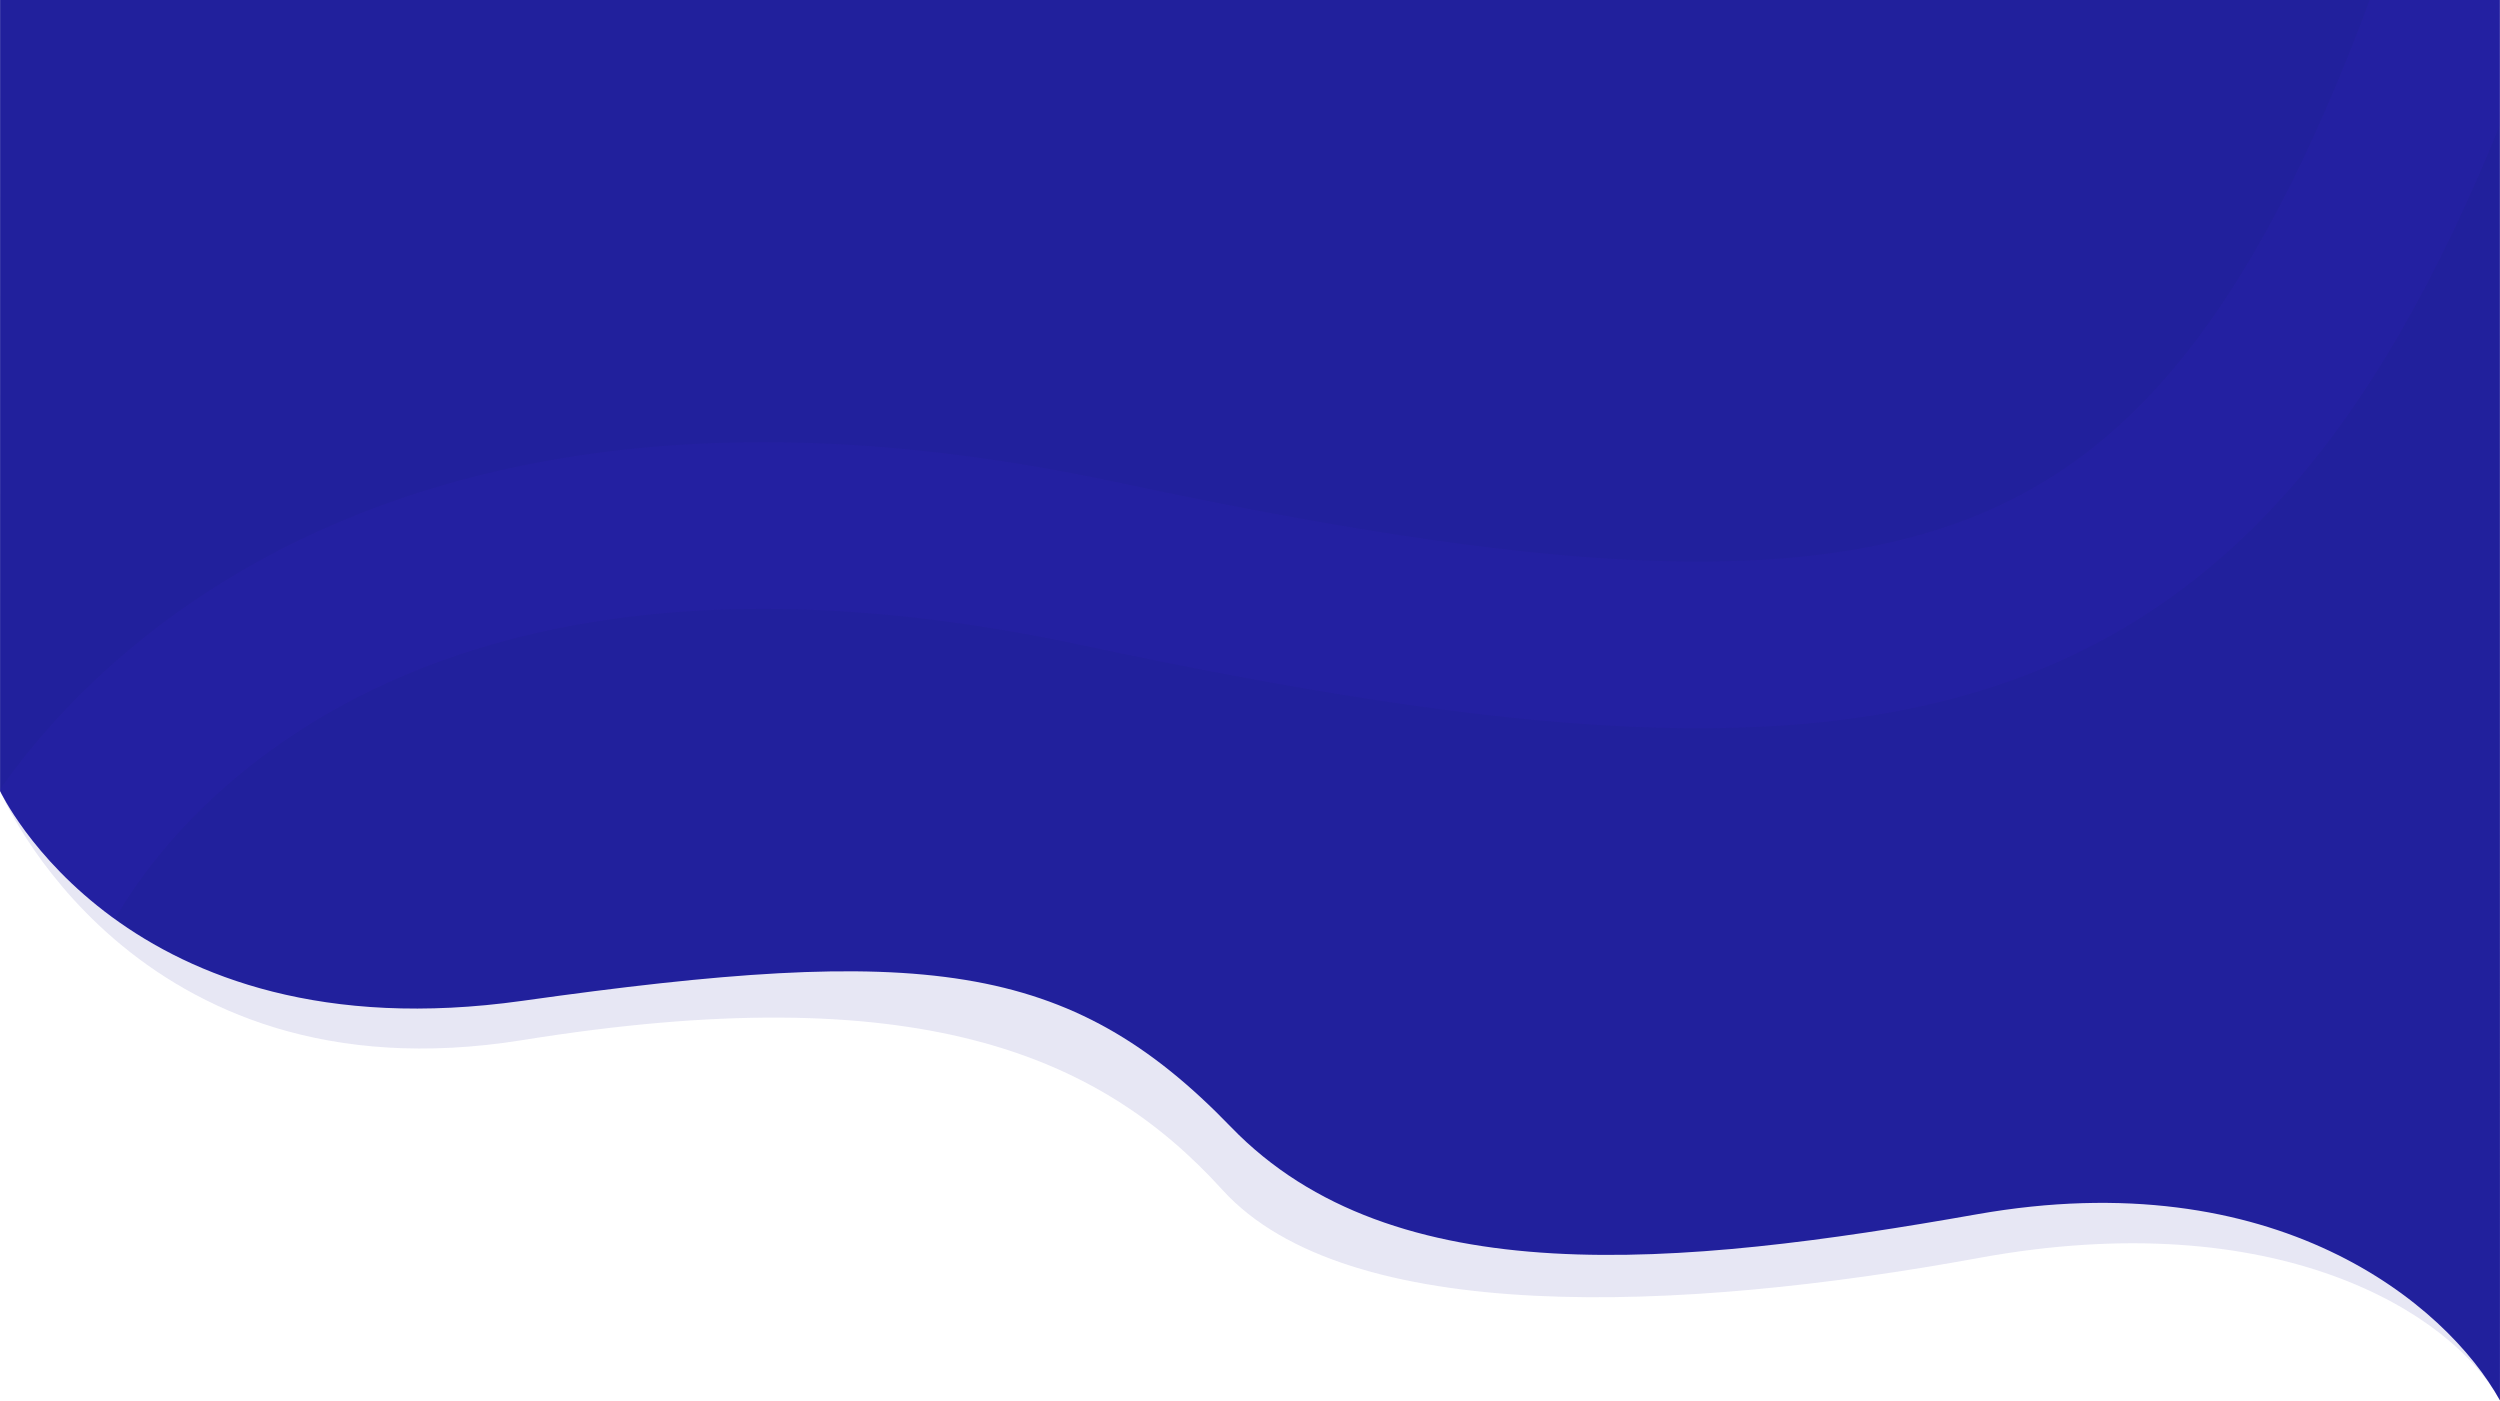
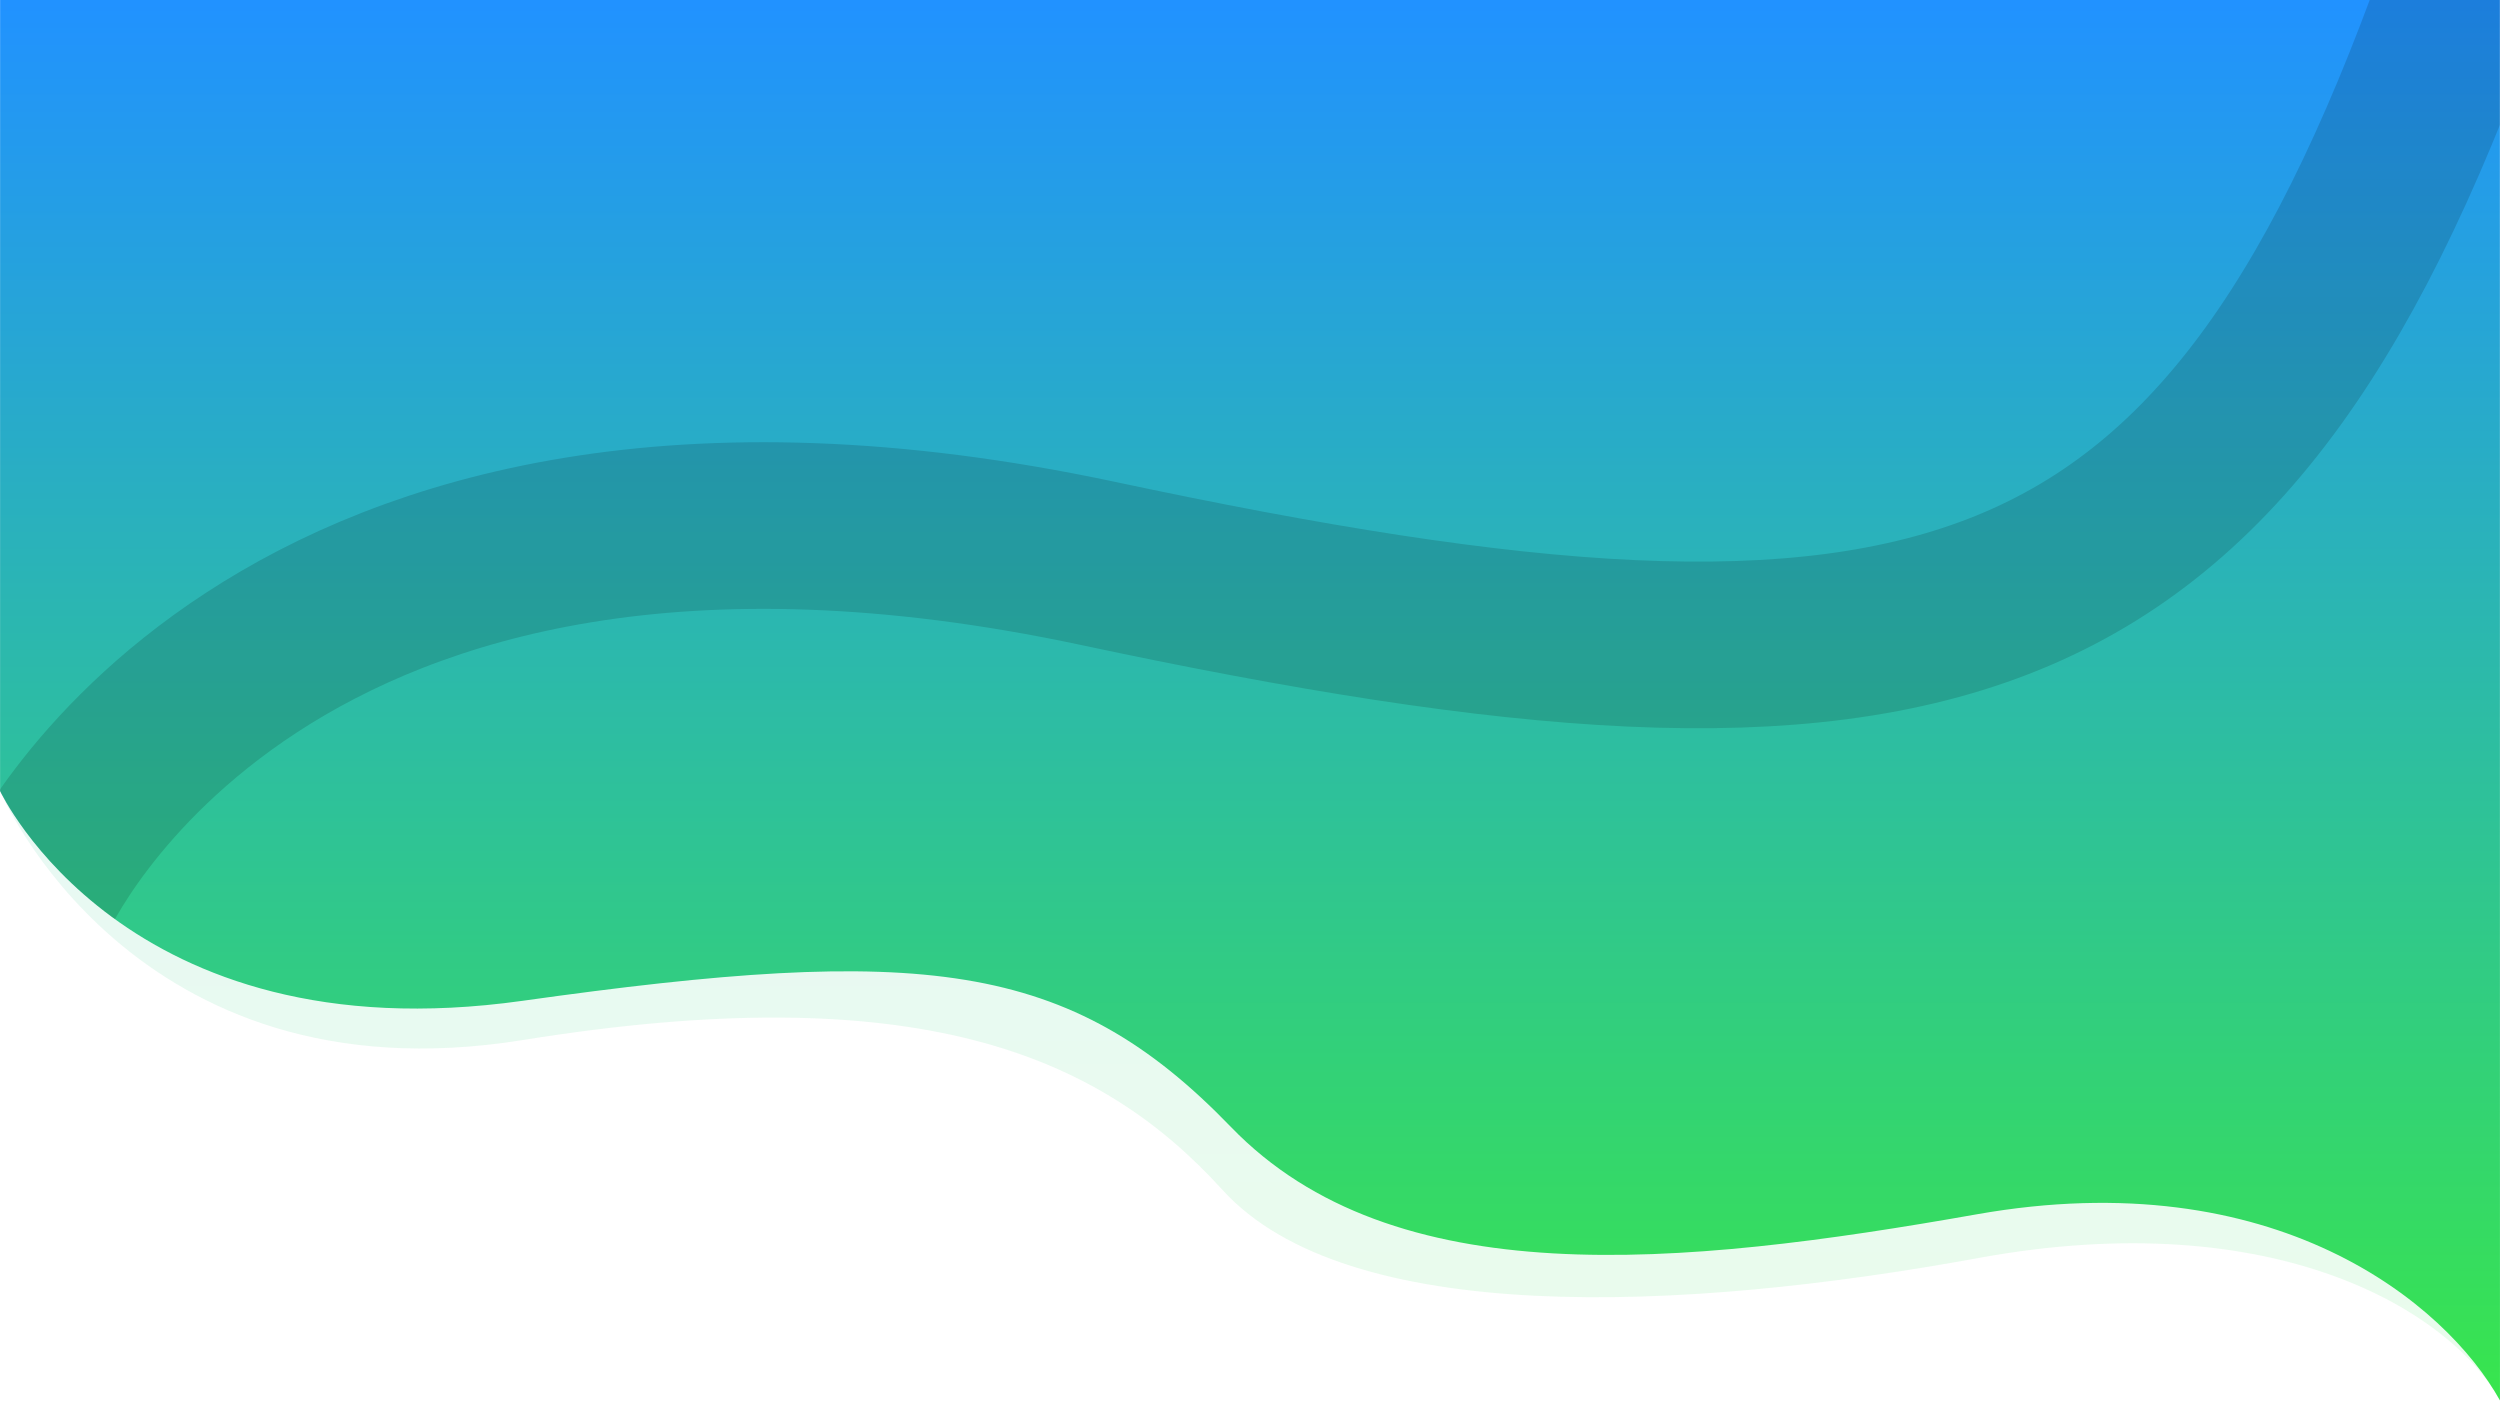
<svg xmlns="http://www.w3.org/2000/svg" width="1920.183" height="1075.636" viewBox="0 0 1920.183 1075.636">
  <defs>
    <linearGradient id="linear-gradient" x1="0.5" x2="0.5" y2="1" gradientUnits="objectBoundingBox">
-       <stop offset="0" stop-color="#21209C" />
-       <stop offset="1" stop-color="#21209C" />
+       <stop offset="0" stop-color="#2192FF" />
+       <stop offset="1" stop-color="#38E54D " />
    </linearGradient>
    <clipPath id="clip-path">
      <path id="Path_199" data-name="Path 199" d="M-533.031,278.516s95.269,204.193,401.21,161.147,419.656-32.1,544.188,96.892,343.977,107.54,572.909,67.066,360.19,68.158,401.79,142.968c.041-2.4-.074-1075.621-.074-1075.621l-1920,.011Z" transform="translate(533 329)" fill="url(#linear-gradient)" />
    </clipPath>
  </defs>
  <g id="Group_112" data-name="Group 112" transform="translate(0.089 0.042)">
    <path id="Path_195" data-name="Path 195" d="M-533.089,278.364s100.43,239.944,401.206,191.477,442.068,9.577,537.63,114.941,352.091,94.329,580.987,52.374S1349.9,678.95,1387.094,746.594c.016.016-.373-1075.609-.373-1075.609l-1919.766-.027Z" transform="translate(533 329)" opacity="0.11" fill="url(#linear-gradient)" />
    <path id="Path_194" data-name="Path 194" d="M-533.031,278.516s95.269,204.193,401.21,161.147,419.656-32.1,544.188,96.892,343.977,107.54,572.909,67.066,360.19,68.158,401.79,142.968c.041-2.4-.074-1075.621-.074-1075.621l-1920,.011Z" transform="translate(533 329)" fill="url(#linear-gradient)" />
    <g id="Mask_Group_6" data-name="Mask Group 6" clip-path="url(#clip-path)">
-       <path id="Path_4" data-name="Path 4" d="M-496.368,321.285S-322.126-70.761,321.065,66.253s869.415,77.467,1056.161-463.982" transform="translate(522 366.416)" fill="none" stroke="#361cc1" stroke-width="128" opacity="0.14" />
+       <path id="Path_4" data-name="Path 4" d="M-496.368,321.285S-322.126-70.761,321.065,66.253s869.415,77.467,1056.161-463.982" transform="translate(522 366.416)" fill="none" stroke="#000" stroke-width="128" opacity="0.14" />
    </g>
  </g>
</svg>
